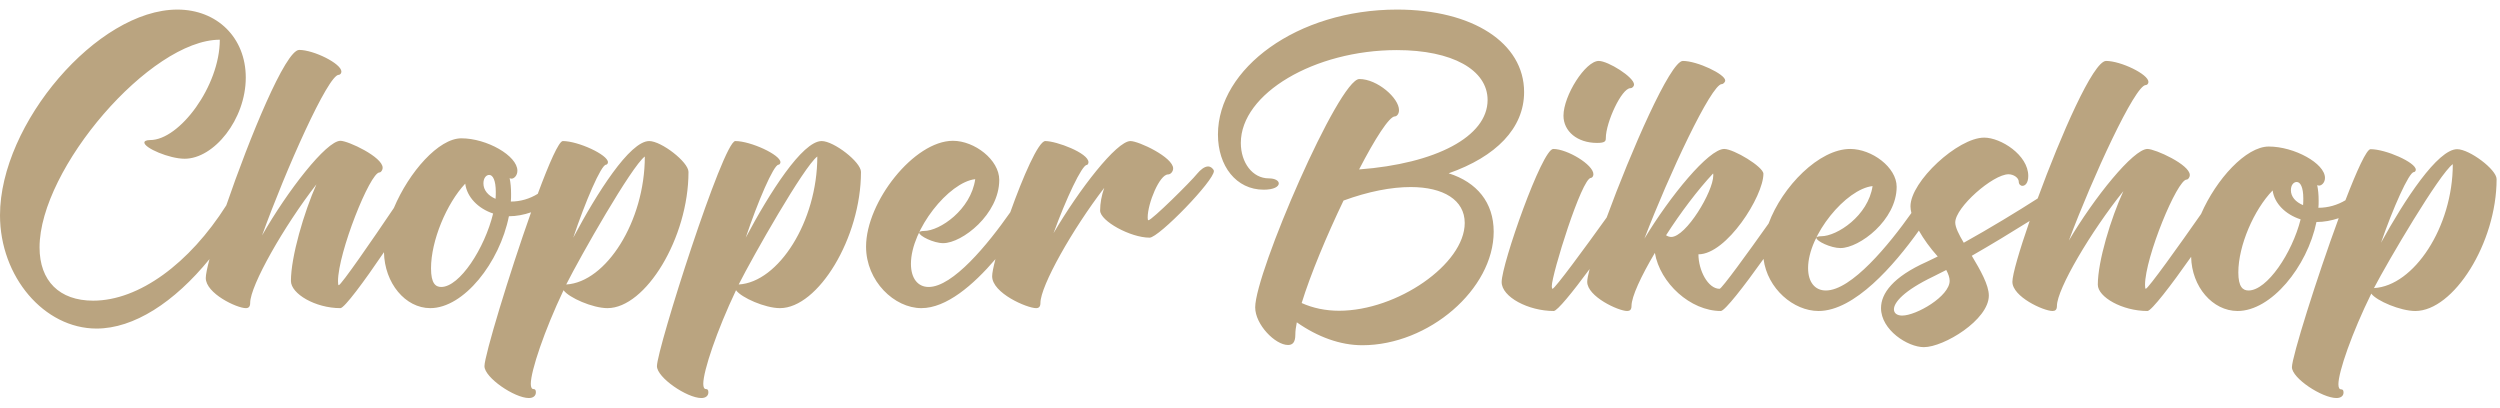
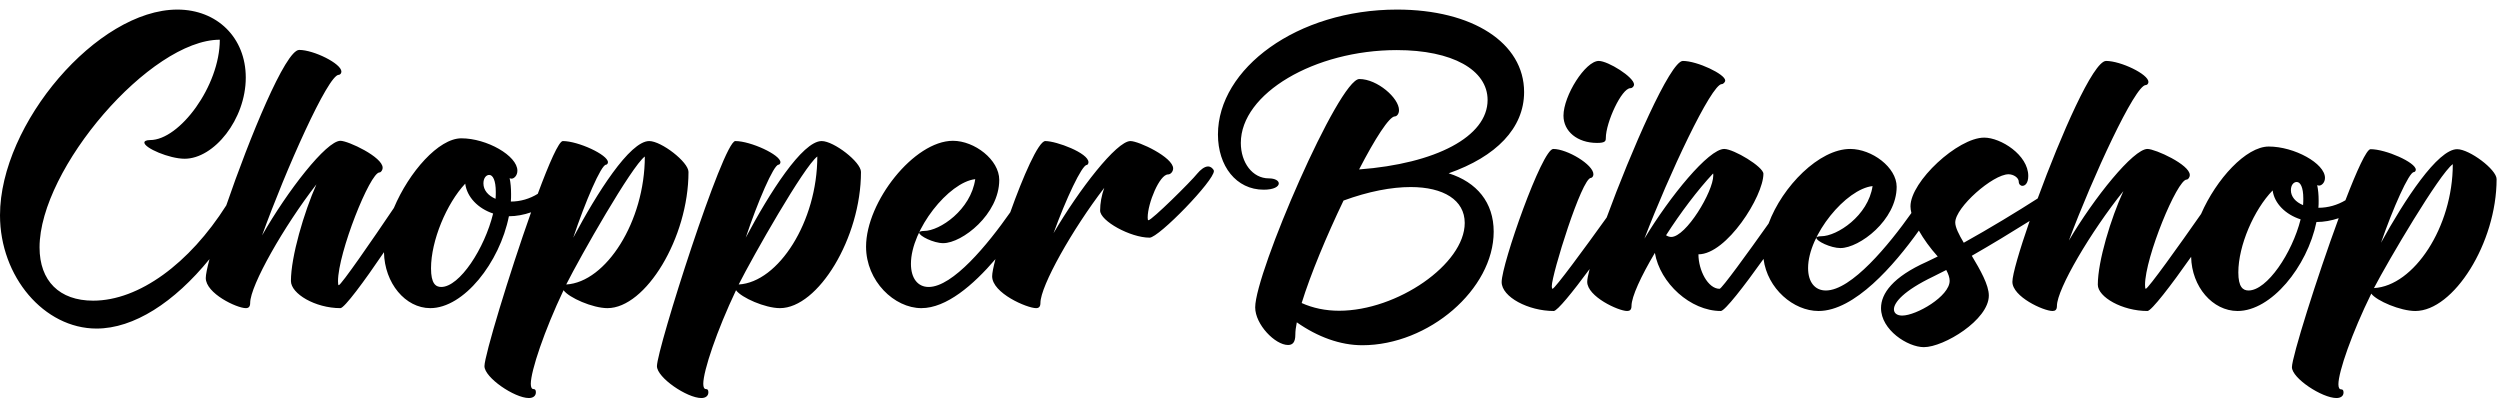
<svg xmlns="http://www.w3.org/2000/svg" width="184" height="30" viewBox="0 0 184 30" fill="none">
-   <path fill-rule="evenodd" clip-rule="evenodd" d="M10.625 10.492C10.625 10.895 12.464 11.683 13.589 11.683C15.749 11.683 18.089 8.787 18.089 5.708C18.089 2.776 15.982 0.705 13.053 0.705C7.178 0.705 0 9.099 0 15.843C0 20.37 3.25 24.182 7.107 24.182C9.843 24.182 12.822 22.261 15.419 19.07C15.244 19.732 15.145 20.219 15.145 20.462C15.145 21.598 17.43 22.679 18.091 22.679C18.288 22.679 18.413 22.587 18.413 22.294C18.413 21.011 20.912 16.631 23.287 13.57C22.377 15.623 21.412 18.885 21.412 20.681C21.412 21.616 23.198 22.679 25.055 22.679C25.346 22.679 26.791 20.729 28.26 18.562C28.302 20.844 29.838 22.679 31.669 22.679C34.133 22.679 36.776 19.325 37.455 15.916C37.998 15.916 38.556 15.81 39.087 15.626C37.469 20.185 35.656 26.178 35.656 26.949C35.656 27.792 37.87 29.295 38.924 29.295C39.227 29.295 39.441 29.148 39.441 28.873C39.441 28.709 39.388 28.635 39.263 28.635C39.138 28.635 39.067 28.507 39.067 28.25C39.067 27.297 40.066 24.328 41.477 21.36C41.87 21.909 43.62 22.679 44.709 22.679C47.513 22.679 50.673 17.511 50.673 12.654C50.673 11.921 48.673 10.382 47.781 10.382C46.352 10.382 43.923 14.23 42.191 17.492C43.066 14.872 44.245 12.123 44.602 12.123C44.673 12.123 44.745 12.031 44.745 11.94C44.745 11.39 42.549 10.382 41.424 10.382C41.132 10.382 40.414 12.018 39.58 14.265C39 14.625 38.312 14.835 37.598 14.835C37.615 14.652 37.615 14.469 37.615 14.285V14.285C37.615 13.845 37.58 13.442 37.508 13.112C37.544 13.131 37.598 13.149 37.651 13.149C37.83 13.149 38.08 12.929 38.08 12.563C38.08 11.463 35.83 10.18 33.955 10.18C32.289 10.18 30.107 12.652 28.989 15.307C27.415 17.643 25.101 20.993 24.93 20.993C24.894 20.993 24.877 20.883 24.877 20.7C24.877 18.61 27.234 12.691 27.93 12.691C28.037 12.691 28.162 12.526 28.162 12.343C28.162 11.555 25.627 10.363 25.055 10.363C24.019 10.363 21.145 14.065 19.288 17.328C21.037 12.489 24.144 5.507 24.93 5.507C25.037 5.507 25.127 5.397 25.127 5.268C25.127 4.682 23.091 3.674 22.02 3.674C21.01 3.674 18.356 10.163 16.656 15.114C13.943 19.392 10.23 22.129 6.857 22.129C4.375 22.129 2.911 20.681 2.911 18.207C2.911 12.416 11.071 2.923 16.178 2.923C16.178 6.331 13.214 10.308 11.053 10.308C10.732 10.308 10.625 10.4 10.625 10.492ZM34.241 13.516C32.866 14.982 31.723 17.712 31.723 19.747C31.723 20.865 32.062 21.121 32.473 21.121C33.83 21.121 35.669 18.281 36.294 15.715C35.187 15.348 34.366 14.505 34.241 13.516ZM36.473 14.633C36.49 14.45 36.49 14.285 36.49 14.12C36.49 13.277 36.276 12.874 36.008 12.874C35.776 12.874 35.58 13.112 35.58 13.497C35.58 13.992 35.919 14.395 36.473 14.633ZM41.674 20.938C42.727 18.849 46.477 12.251 47.459 11.518C47.459 16.301 44.602 20.773 41.674 20.938ZM54.886 17.492C56.618 14.23 59.047 10.382 60.475 10.382C61.368 10.382 63.368 11.921 63.368 12.654C63.368 17.511 60.208 22.679 57.404 22.679C56.315 22.679 54.565 21.909 54.172 21.36C52.761 24.328 51.761 27.297 51.761 28.25C51.761 28.507 51.833 28.635 51.958 28.635C52.083 28.635 52.136 28.709 52.136 28.873C52.136 29.148 51.922 29.295 51.618 29.295C50.565 29.295 48.351 27.792 48.351 26.949C48.351 25.685 53.226 10.382 54.118 10.382C55.243 10.382 57.44 11.39 57.44 11.94C57.44 12.031 57.368 12.123 57.297 12.123C56.94 12.123 55.761 14.872 54.886 17.492ZM54.368 20.938C55.422 18.849 59.172 12.251 60.154 11.518C60.154 16.301 57.297 20.773 54.368 20.938ZM73.545 13.241C73.545 11.756 71.724 10.363 70.135 10.363C67.278 10.363 63.742 14.853 63.742 18.152C63.742 20.7 65.831 22.679 67.813 22.679C69.653 22.679 71.623 20.99 73.265 19.072C73.112 19.654 73.022 20.102 73.022 20.333C73.022 21.579 75.594 22.679 76.255 22.679C76.451 22.679 76.576 22.587 76.576 22.294C76.576 21.048 78.933 16.869 81.272 13.827C81.076 14.377 80.969 14.963 80.969 15.495C80.969 16.265 83.201 17.492 84.611 17.492C85.29 17.492 89.379 13.277 89.343 12.581C89.326 12.453 89.129 12.251 88.915 12.251C88.647 12.251 88.343 12.508 88.129 12.764C87.647 13.369 84.772 16.21 84.522 16.21C84.486 16.21 84.469 16.155 84.469 16.008C84.469 14.963 85.344 12.838 85.969 12.838C86.165 12.838 86.344 12.618 86.344 12.398C86.344 11.573 83.808 10.382 83.201 10.382C82.183 10.382 79.415 13.955 77.54 17.163C78.451 14.652 79.629 12.141 79.987 12.141C80.04 12.141 80.112 12.049 80.112 11.94C80.112 11.261 77.754 10.382 76.933 10.382C76.428 10.382 75.28 13.032 74.358 15.621C72.688 18.007 70.128 21.121 68.349 21.121C67.545 21.121 67.045 20.48 67.045 19.417C67.045 16.888 69.831 13.406 71.777 13.186C71.456 15.44 69.17 16.998 68.01 16.998C67.778 16.998 67.653 17.053 67.653 17.126C67.653 17.364 68.706 17.896 69.42 17.896C70.813 17.896 73.545 15.77 73.545 13.241ZM102.967 8.105C102.967 8.407 102.788 8.567 102.663 8.567C102.251 8.567 101.194 10.217 100.03 12.471C105.672 12.045 109.487 10.058 109.487 7.36C109.487 5.142 106.89 3.687 102.806 3.687C96.752 3.687 91.325 6.881 91.325 10.519C91.325 11.974 92.185 13.128 93.385 13.128C93.85 13.128 94.119 13.305 94.119 13.5C94.119 13.731 93.761 13.962 93.009 13.962C90.985 13.962 89.641 12.223 89.641 9.898C89.641 5.053 95.463 0.705 102.824 0.705C108.377 0.705 112.174 3.154 112.174 6.774C112.174 9.436 110.114 11.531 106.621 12.755C108.699 13.412 109.935 14.902 109.935 17.05C109.935 21.291 105.153 25.409 100.263 25.409C98.651 25.409 96.985 24.805 95.445 23.723C95.373 24.078 95.337 24.379 95.337 24.628C95.337 25.213 95.122 25.391 94.8 25.391C93.85 25.391 92.382 23.882 92.382 22.622C92.382 20.067 98.543 5.816 100.048 5.816C101.373 5.816 102.967 7.218 102.967 8.105ZM103.827 13.767C102.412 13.767 100.729 14.086 98.884 14.761C97.648 17.334 96.448 20.209 95.803 22.303C96.627 22.675 97.558 22.871 98.561 22.871C102.824 22.871 107.804 19.446 107.804 16.411C107.804 14.725 106.245 13.767 103.827 13.767ZM123.858 4.485C122.935 4.485 120.027 11.168 118.251 16.008C116.67 18.215 114.434 21.256 114.266 21.256C114.23 21.256 114.212 21.149 114.212 21.061C114.212 20.191 116.415 13.092 117.096 13.092C117.167 13.092 117.275 12.986 117.275 12.826C117.275 12.116 115.34 10.963 114.319 10.963C113.495 10.963 110.522 19.428 110.522 20.759C110.522 21.859 112.492 22.889 114.355 22.889C114.615 22.889 115.741 21.504 116.997 19.799C116.883 20.234 116.819 20.559 116.819 20.741C116.819 21.824 119.112 22.889 119.757 22.889C119.954 22.889 120.079 22.8 120.079 22.516C120.079 21.841 120.778 20.333 121.799 18.611C122.175 20.83 124.414 22.889 126.653 22.889C126.946 22.889 128.349 21.089 129.796 19.056C130.078 21.252 132.007 22.889 133.845 22.889C136.49 22.889 139.401 19.53 141.229 16.972C141.579 17.592 142.058 18.257 142.617 18.878C142.33 19.02 142.043 19.162 141.811 19.268C139.303 20.386 138.443 21.611 138.443 22.675C138.443 24.29 140.414 25.55 141.596 25.55C143.064 25.55 146.378 23.545 146.378 21.753C146.378 20.972 145.751 19.872 145.124 18.825C146.531 18.018 148.069 17.086 149.382 16.263C148.626 18.444 148.112 20.208 148.112 20.741C148.112 21.841 150.405 22.889 151.067 22.889C151.264 22.889 151.39 22.8 151.39 22.516C151.39 21.273 153.897 17.032 156.28 14.068C155.366 16.056 154.399 19.215 154.399 20.954C154.399 21.859 156.19 22.889 158.053 22.889C158.344 22.889 159.794 21 161.267 18.901C161.31 21.111 162.851 22.889 164.687 22.889C167.159 22.889 169.81 19.641 170.491 16.34C171.036 16.34 171.596 16.237 172.128 16.059C170.505 20.473 168.686 26.277 168.686 27.023C168.686 27.84 170.907 29.295 171.964 29.295C172.269 29.295 172.484 29.153 172.484 28.887C172.484 28.727 172.43 28.656 172.305 28.656C172.179 28.656 172.107 28.532 172.107 28.284C172.107 27.361 173.111 24.486 174.526 21.611C174.92 22.143 176.675 22.889 177.767 22.889C180.58 22.889 183.75 17.884 183.75 13.181C183.75 12.471 181.744 10.98 180.848 10.98C179.415 10.98 176.979 14.707 175.242 17.866C176.12 15.328 177.302 12.666 177.66 12.666C177.732 12.666 177.803 12.578 177.803 12.489C177.803 11.957 175.6 10.98 174.472 10.98C174.179 10.98 173.459 12.565 172.623 14.74C172.041 15.089 171.35 15.293 170.634 15.293C170.652 15.115 170.652 14.938 170.652 14.761C170.652 14.335 170.616 13.944 170.544 13.625C170.58 13.642 170.634 13.66 170.688 13.66C170.867 13.66 171.118 13.447 171.118 13.092C171.118 12.027 168.861 10.785 166.98 10.785C165.309 10.785 163.12 13.179 161.999 15.749C160.42 18.012 158.099 21.256 157.928 21.256C157.892 21.256 157.874 21.149 157.874 20.972C157.874 18.949 160.238 13.216 160.937 13.216C161.044 13.216 161.169 13.057 161.169 12.879C161.169 12.116 158.626 10.963 158.053 10.963C157.014 10.963 154.13 14.547 152.268 17.706C154.023 13.021 157.139 6.26 157.928 6.26C158.035 6.26 158.125 6.153 158.125 6.029C158.125 5.461 156.083 4.485 155.008 4.485C154.061 4.485 151.673 9.976 149.973 14.607C148.51 15.548 146.398 16.83 144.533 17.866C144.175 17.263 143.906 16.73 143.906 16.375C143.906 15.257 146.683 12.826 147.829 12.826C148.187 12.826 148.581 13.075 148.581 13.376C148.581 13.554 148.706 13.678 148.85 13.678C149.047 13.678 149.28 13.483 149.28 12.95C149.28 11.406 147.256 10.129 146.038 10.129C144.103 10.129 140.611 13.358 140.611 15.186C140.611 15.333 140.634 15.498 140.679 15.678C139.021 18.022 136.266 21.38 134.382 21.38C133.576 21.38 133.075 20.759 133.075 19.73C133.075 17.28 135.869 13.909 137.821 13.696C137.499 15.879 135.206 17.387 134.042 17.387C133.809 17.387 133.684 17.44 133.684 17.511C133.684 17.742 134.74 18.257 135.457 18.257C136.854 18.257 139.594 16.198 139.594 13.749C139.594 12.311 137.767 10.963 136.173 10.963C133.892 10.963 131.18 13.717 130.168 16.452C128.635 18.616 126.719 21.256 126.563 21.256C125.703 21.256 125.005 19.889 125.005 18.718C127.082 18.718 129.787 14.441 129.787 12.791C129.787 12.276 127.602 10.963 126.903 10.963C125.757 10.963 122.909 14.441 121.028 17.564C122.819 12.879 125.954 6.189 126.724 6.189C126.832 6.189 126.975 6.047 126.975 5.923C126.975 5.461 124.915 4.485 123.858 4.485ZM118.188 10.164C118.188 10.377 118.152 10.519 117.543 10.519C116.093 10.519 115.072 9.667 115.072 8.514C115.072 7.041 116.684 4.485 117.669 4.485C118.349 4.485 120.266 5.674 120.266 6.224C120.266 6.349 120.141 6.49 119.997 6.49C119.352 6.49 118.188 9.011 118.188 10.164ZM122.622 17.316C123.679 15.665 124.951 13.98 126.079 12.773C126.097 12.773 126.097 12.826 126.097 12.915C126.097 14.104 124.091 17.44 122.999 17.44C122.873 17.44 122.73 17.387 122.622 17.316ZM140.002 23.226C139.643 23.226 139.393 23.066 139.393 22.764C139.393 22.267 140.109 21.398 142.294 20.351C142.581 20.209 142.903 20.049 143.244 19.872C143.405 20.173 143.494 20.439 143.494 20.67C143.494 21.806 141.04 23.226 140.002 23.226ZM164.741 20.049C164.741 18.079 165.887 15.435 167.267 14.015C167.392 14.973 168.216 15.79 169.326 16.145C168.7 18.629 166.855 21.38 165.493 21.38C165.081 21.38 164.741 21.131 164.741 20.049ZM169.523 14.601V14.601C169.523 14.761 169.523 14.92 169.506 15.098C168.95 14.867 168.61 14.476 168.61 13.997C168.61 13.625 168.807 13.394 169.04 13.394C169.309 13.394 169.523 13.784 169.523 14.601ZM174.723 21.203C175.779 19.179 179.541 12.791 180.526 12.081C180.526 16.713 177.66 21.043 174.723 21.203Z" fill="#BAA480" />
+   <path fill-rule="evenodd" clip-rule="evenodd" d="M10.625 10.492C10.625 10.895 12.464 11.683 13.589 11.683C15.749 11.683 18.089 8.787 18.089 5.708C18.089 2.776 15.982 0.705 13.053 0.705C7.178 0.705 0 9.099 0 15.843C0 20.37 3.25 24.182 7.107 24.182C9.843 24.182 12.822 22.261 15.419 19.07C15.244 19.732 15.145 20.219 15.145 20.462C15.145 21.598 17.43 22.679 18.091 22.679C18.288 22.679 18.413 22.587 18.413 22.294C18.413 21.011 20.912 16.631 23.287 13.57C22.377 15.623 21.412 18.885 21.412 20.681C21.412 21.616 23.198 22.679 25.055 22.679C25.346 22.679 26.791 20.729 28.26 18.562C28.302 20.844 29.838 22.679 31.669 22.679C34.133 22.679 36.776 19.325 37.455 15.916C37.998 15.916 38.556 15.81 39.087 15.626C37.469 20.185 35.656 26.178 35.656 26.949C35.656 27.792 37.87 29.295 38.924 29.295C39.227 29.295 39.441 29.148 39.441 28.873C39.441 28.709 39.388 28.635 39.263 28.635C39.138 28.635 39.067 28.507 39.067 28.25C39.067 27.297 40.066 24.328 41.477 21.36C41.87 21.909 43.62 22.679 44.709 22.679C47.513 22.679 50.673 17.511 50.673 12.654C50.673 11.921 48.673 10.382 47.781 10.382C46.352 10.382 43.923 14.23 42.191 17.492C43.066 14.872 44.245 12.123 44.602 12.123C44.673 12.123 44.745 12.031 44.745 11.94C44.745 11.39 42.549 10.382 41.424 10.382C41.132 10.382 40.414 12.018 39.58 14.265C39 14.625 38.312 14.835 37.598 14.835C37.615 14.652 37.615 14.469 37.615 14.285V14.285C37.615 13.845 37.58 13.442 37.508 13.112C37.544 13.131 37.598 13.149 37.651 13.149C37.83 13.149 38.08 12.929 38.08 12.563C38.08 11.463 35.83 10.18 33.955 10.18C32.289 10.18 30.107 12.652 28.989 15.307C27.415 17.643 25.101 20.993 24.93 20.993C24.894 20.993 24.877 20.883 24.877 20.7C24.877 18.61 27.234 12.691 27.93 12.691C28.037 12.691 28.162 12.526 28.162 12.343C28.162 11.555 25.627 10.363 25.055 10.363C24.019 10.363 21.145 14.065 19.288 17.328C21.037 12.489 24.144 5.507 24.93 5.507C25.037 5.507 25.127 5.397 25.127 5.268C25.127 4.682 23.091 3.674 22.02 3.674C21.01 3.674 18.356 10.163 16.656 15.114C13.943 19.392 10.23 22.129 6.857 22.129C4.375 22.129 2.911 20.681 2.911 18.207C2.911 12.416 11.071 2.923 16.178 2.923C16.178 6.331 13.214 10.308 11.053 10.308C10.732 10.308 10.625 10.4 10.625 10.492ZM34.241 13.516C32.866 14.982 31.723 17.712 31.723 19.747C31.723 20.865 32.062 21.121 32.473 21.121C33.83 21.121 35.669 18.281 36.294 15.715C35.187 15.348 34.366 14.505 34.241 13.516ZM36.473 14.633C36.49 14.45 36.49 14.285 36.49 14.12C36.49 13.277 36.276 12.874 36.008 12.874C35.776 12.874 35.58 13.112 35.58 13.497C35.58 13.992 35.919 14.395 36.473 14.633ZM41.674 20.938C42.727 18.849 46.477 12.251 47.459 11.518C47.459 16.301 44.602 20.773 41.674 20.938ZM54.886 17.492C56.618 14.23 59.047 10.382 60.475 10.382C61.368 10.382 63.368 11.921 63.368 12.654C63.368 17.511 60.208 22.679 57.404 22.679C56.315 22.679 54.565 21.909 54.172 21.36C52.761 24.328 51.761 27.297 51.761 28.25C51.761 28.507 51.833 28.635 51.958 28.635C52.083 28.635 52.136 28.709 52.136 28.873C52.136 29.148 51.922 29.295 51.618 29.295C50.565 29.295 48.351 27.792 48.351 26.949C48.351 25.685 53.226 10.382 54.118 10.382C55.243 10.382 57.44 11.39 57.44 11.94C57.44 12.031 57.368 12.123 57.297 12.123C56.94 12.123 55.761 14.872 54.886 17.492ZM54.368 20.938C55.422 18.849 59.172 12.251 60.154 11.518C60.154 16.301 57.297 20.773 54.368 20.938ZM73.545 13.241C73.545 11.756 71.724 10.363 70.135 10.363C67.278 10.363 63.742 14.853 63.742 18.152C63.742 20.7 65.831 22.679 67.813 22.679C69.653 22.679 71.623 20.99 73.265 19.072C73.112 19.654 73.022 20.102 73.022 20.333C73.022 21.579 75.594 22.679 76.255 22.679C76.451 22.679 76.576 22.587 76.576 22.294C76.576 21.048 78.933 16.869 81.272 13.827C81.076 14.377 80.969 14.963 80.969 15.495C80.969 16.265 83.201 17.492 84.611 17.492C85.29 17.492 89.379 13.277 89.343 12.581C89.326 12.453 89.129 12.251 88.915 12.251C88.647 12.251 88.343 12.508 88.129 12.764C87.647 13.369 84.772 16.21 84.522 16.21C84.486 16.21 84.469 16.155 84.469 16.008C84.469 14.963 85.344 12.838 85.969 12.838C86.165 12.838 86.344 12.618 86.344 12.398C86.344 11.573 83.808 10.382 83.201 10.382C82.183 10.382 79.415 13.955 77.54 17.163C78.451 14.652 79.629 12.141 79.987 12.141C80.04 12.141 80.112 12.049 80.112 11.94C80.112 11.261 77.754 10.382 76.933 10.382C76.428 10.382 75.28 13.032 74.358 15.621C72.688 18.007 70.128 21.121 68.349 21.121C67.545 21.121 67.045 20.48 67.045 19.417C67.045 16.888 69.831 13.406 71.777 13.186C71.456 15.44 69.17 16.998 68.01 16.998C67.778 16.998 67.653 17.053 67.653 17.126C67.653 17.364 68.706 17.896 69.42 17.896C70.813 17.896 73.545 15.77 73.545 13.241ZM102.967 8.105C102.967 8.407 102.788 8.567 102.663 8.567C102.251 8.567 101.194 10.217 100.03 12.471C105.672 12.045 109.487 10.058 109.487 7.36C109.487 5.142 106.89 3.687 102.806 3.687C96.752 3.687 91.325 6.881 91.325 10.519C91.325 11.974 92.185 13.128 93.385 13.128C93.85 13.128 94.119 13.305 94.119 13.5C94.119 13.731 93.761 13.962 93.009 13.962C90.985 13.962 89.641 12.223 89.641 9.898C89.641 5.053 95.463 0.705 102.824 0.705C108.377 0.705 112.174 3.154 112.174 6.774C112.174 9.436 110.114 11.531 106.621 12.755C108.699 13.412 109.935 14.902 109.935 17.05C109.935 21.291 105.153 25.409 100.263 25.409C98.651 25.409 96.985 24.805 95.445 23.723C95.373 24.078 95.337 24.379 95.337 24.628C95.337 25.213 95.122 25.391 94.8 25.391C93.85 25.391 92.382 23.882 92.382 22.622C92.382 20.067 98.543 5.816 100.048 5.816C101.373 5.816 102.967 7.218 102.967 8.105ZM103.827 13.767C102.412 13.767 100.729 14.086 98.884 14.761C97.648 17.334 96.448 20.209 95.803 22.303C96.627 22.675 97.558 22.871 98.561 22.871C102.824 22.871 107.804 19.446 107.804 16.411C107.804 14.725 106.245 13.767 103.827 13.767ZM123.858 4.485C122.935 4.485 120.027 11.168 118.251 16.008C116.67 18.215 114.434 21.256 114.266 21.256C114.23 21.256 114.212 21.149 114.212 21.061C114.212 20.191 116.415 13.092 117.096 13.092C117.167 13.092 117.275 12.986 117.275 12.826C117.275 12.116 115.34 10.963 114.319 10.963C113.495 10.963 110.522 19.428 110.522 20.759C110.522 21.859 112.492 22.889 114.355 22.889C114.615 22.889 115.741 21.504 116.997 19.799C116.883 20.234 116.819 20.559 116.819 20.741C116.819 21.824 119.112 22.889 119.757 22.889C119.954 22.889 120.079 22.8 120.079 22.516C120.079 21.841 120.778 20.333 121.799 18.611C122.175 20.83 124.414 22.889 126.653 22.889C126.946 22.889 128.349 21.089 129.796 19.056C130.078 21.252 132.007 22.889 133.845 22.889C136.49 22.889 139.401 19.53 141.229 16.972C141.579 17.592 142.058 18.257 142.617 18.878C142.33 19.02 142.043 19.162 141.811 19.268C139.303 20.386 138.443 21.611 138.443 22.675C138.443 24.29 140.414 25.55 141.596 25.55C143.064 25.55 146.378 23.545 146.378 21.753C146.378 20.972 145.751 19.872 145.124 18.825C146.531 18.018 148.069 17.086 149.382 16.263C148.626 18.444 148.112 20.208 148.112 20.741C148.112 21.841 150.405 22.889 151.067 22.889C151.264 22.889 151.39 22.8 151.39 22.516C151.39 21.273 153.897 17.032 156.28 14.068C155.366 16.056 154.399 19.215 154.399 20.954C154.399 21.859 156.19 22.889 158.053 22.889C158.344 22.889 159.794 21 161.267 18.901C161.31 21.111 162.851 22.889 164.687 22.889C167.159 22.889 169.81 19.641 170.491 16.34C171.036 16.34 171.596 16.237 172.128 16.059C170.505 20.473 168.686 26.277 168.686 27.023C168.686 27.84 170.907 29.295 171.964 29.295C172.269 29.295 172.484 29.153 172.484 28.887C172.484 28.727 172.43 28.656 172.305 28.656C172.179 28.656 172.107 28.532 172.107 28.284C172.107 27.361 173.111 24.486 174.526 21.611C174.92 22.143 176.675 22.889 177.767 22.889C180.58 22.889 183.75 17.884 183.75 13.181C183.75 12.471 181.744 10.98 180.848 10.98C179.415 10.98 176.979 14.707 175.242 17.866C176.12 15.328 177.302 12.666 177.66 12.666C177.732 12.666 177.803 12.578 177.803 12.489C177.803 11.957 175.6 10.98 174.472 10.98C174.179 10.98 173.459 12.565 172.623 14.74C172.041 15.089 171.35 15.293 170.634 15.293C170.652 15.115 170.652 14.938 170.652 14.761C170.652 14.335 170.616 13.944 170.544 13.625C170.58 13.642 170.634 13.66 170.688 13.66C170.867 13.66 171.118 13.447 171.118 13.092C171.118 12.027 168.861 10.785 166.98 10.785C165.309 10.785 163.12 13.179 161.999 15.749C160.42 18.012 158.099 21.256 157.928 21.256C157.892 21.256 157.874 21.149 157.874 20.972C157.874 18.949 160.238 13.216 160.937 13.216C161.044 13.216 161.169 13.057 161.169 12.879C161.169 12.116 158.626 10.963 158.053 10.963C157.014 10.963 154.13 14.547 152.268 17.706C154.023 13.021 157.139 6.26 157.928 6.26C158.035 6.26 158.125 6.153 158.125 6.029C158.125 5.461 156.083 4.485 155.008 4.485C154.061 4.485 151.673 9.976 149.973 14.607C148.51 15.548 146.398 16.83 144.533 17.866C144.175 17.263 143.906 16.73 143.906 16.375C143.906 15.257 146.683 12.826 147.829 12.826C148.187 12.826 148.581 13.075 148.581 13.376C148.581 13.554 148.706 13.678 148.85 13.678C149.047 13.678 149.28 13.483 149.28 12.95C149.28 11.406 147.256 10.129 146.038 10.129C144.103 10.129 140.611 13.358 140.611 15.186C140.611 15.333 140.634 15.498 140.679 15.678C139.021 18.022 136.266 21.38 134.382 21.38C133.576 21.38 133.075 20.759 133.075 19.73C133.075 17.28 135.869 13.909 137.821 13.696C137.499 15.879 135.206 17.387 134.042 17.387C133.809 17.387 133.684 17.44 133.684 17.511C133.684 17.742 134.74 18.257 135.457 18.257C136.854 18.257 139.594 16.198 139.594 13.749C139.594 12.311 137.767 10.963 136.173 10.963C133.892 10.963 131.18 13.717 130.168 16.452C128.635 18.616 126.719 21.256 126.563 21.256C125.703 21.256 125.005 19.889 125.005 18.718C127.082 18.718 129.787 14.441 129.787 12.791C129.787 12.276 127.602 10.963 126.903 10.963C125.757 10.963 122.909 14.441 121.028 17.564C122.819 12.879 125.954 6.189 126.724 6.189C126.832 6.189 126.975 6.047 126.975 5.923C126.975 5.461 124.915 4.485 123.858 4.485ZM118.188 10.164C118.188 10.377 118.152 10.519 117.543 10.519C116.093 10.519 115.072 9.667 115.072 8.514C115.072 7.041 116.684 4.485 117.669 4.485C118.349 4.485 120.266 5.674 120.266 6.224C120.266 6.349 120.141 6.49 119.997 6.49C119.352 6.49 118.188 9.011 118.188 10.164ZM122.622 17.316C123.679 15.665 124.951 13.98 126.079 12.773C126.097 12.773 126.097 12.826 126.097 12.915C126.097 14.104 124.091 17.44 122.999 17.44C122.873 17.44 122.73 17.387 122.622 17.316ZM140.002 23.226C139.643 23.226 139.393 23.066 139.393 22.764C139.393 22.267 140.109 21.398 142.294 20.351C142.581 20.209 142.903 20.049 143.244 19.872C143.405 20.173 143.494 20.439 143.494 20.67C143.494 21.806 141.04 23.226 140.002 23.226ZM164.741 20.049C164.741 18.079 165.887 15.435 167.267 14.015C167.392 14.973 168.216 15.79 169.326 16.145C168.7 18.629 166.855 21.38 165.493 21.38C165.081 21.38 164.741 21.131 164.741 20.049ZM169.523 14.601V14.601C169.523 14.761 169.523 14.92 169.506 15.098C168.95 14.867 168.61 14.476 168.61 13.997C168.61 13.625 168.807 13.394 169.04 13.394C169.309 13.394 169.523 13.784 169.523 14.601ZM174.723 21.203C175.779 19.179 179.541 12.791 180.526 12.081C180.526 16.713 177.66 21.043 174.723 21.203Z" fill="currentColor" />
</svg>
